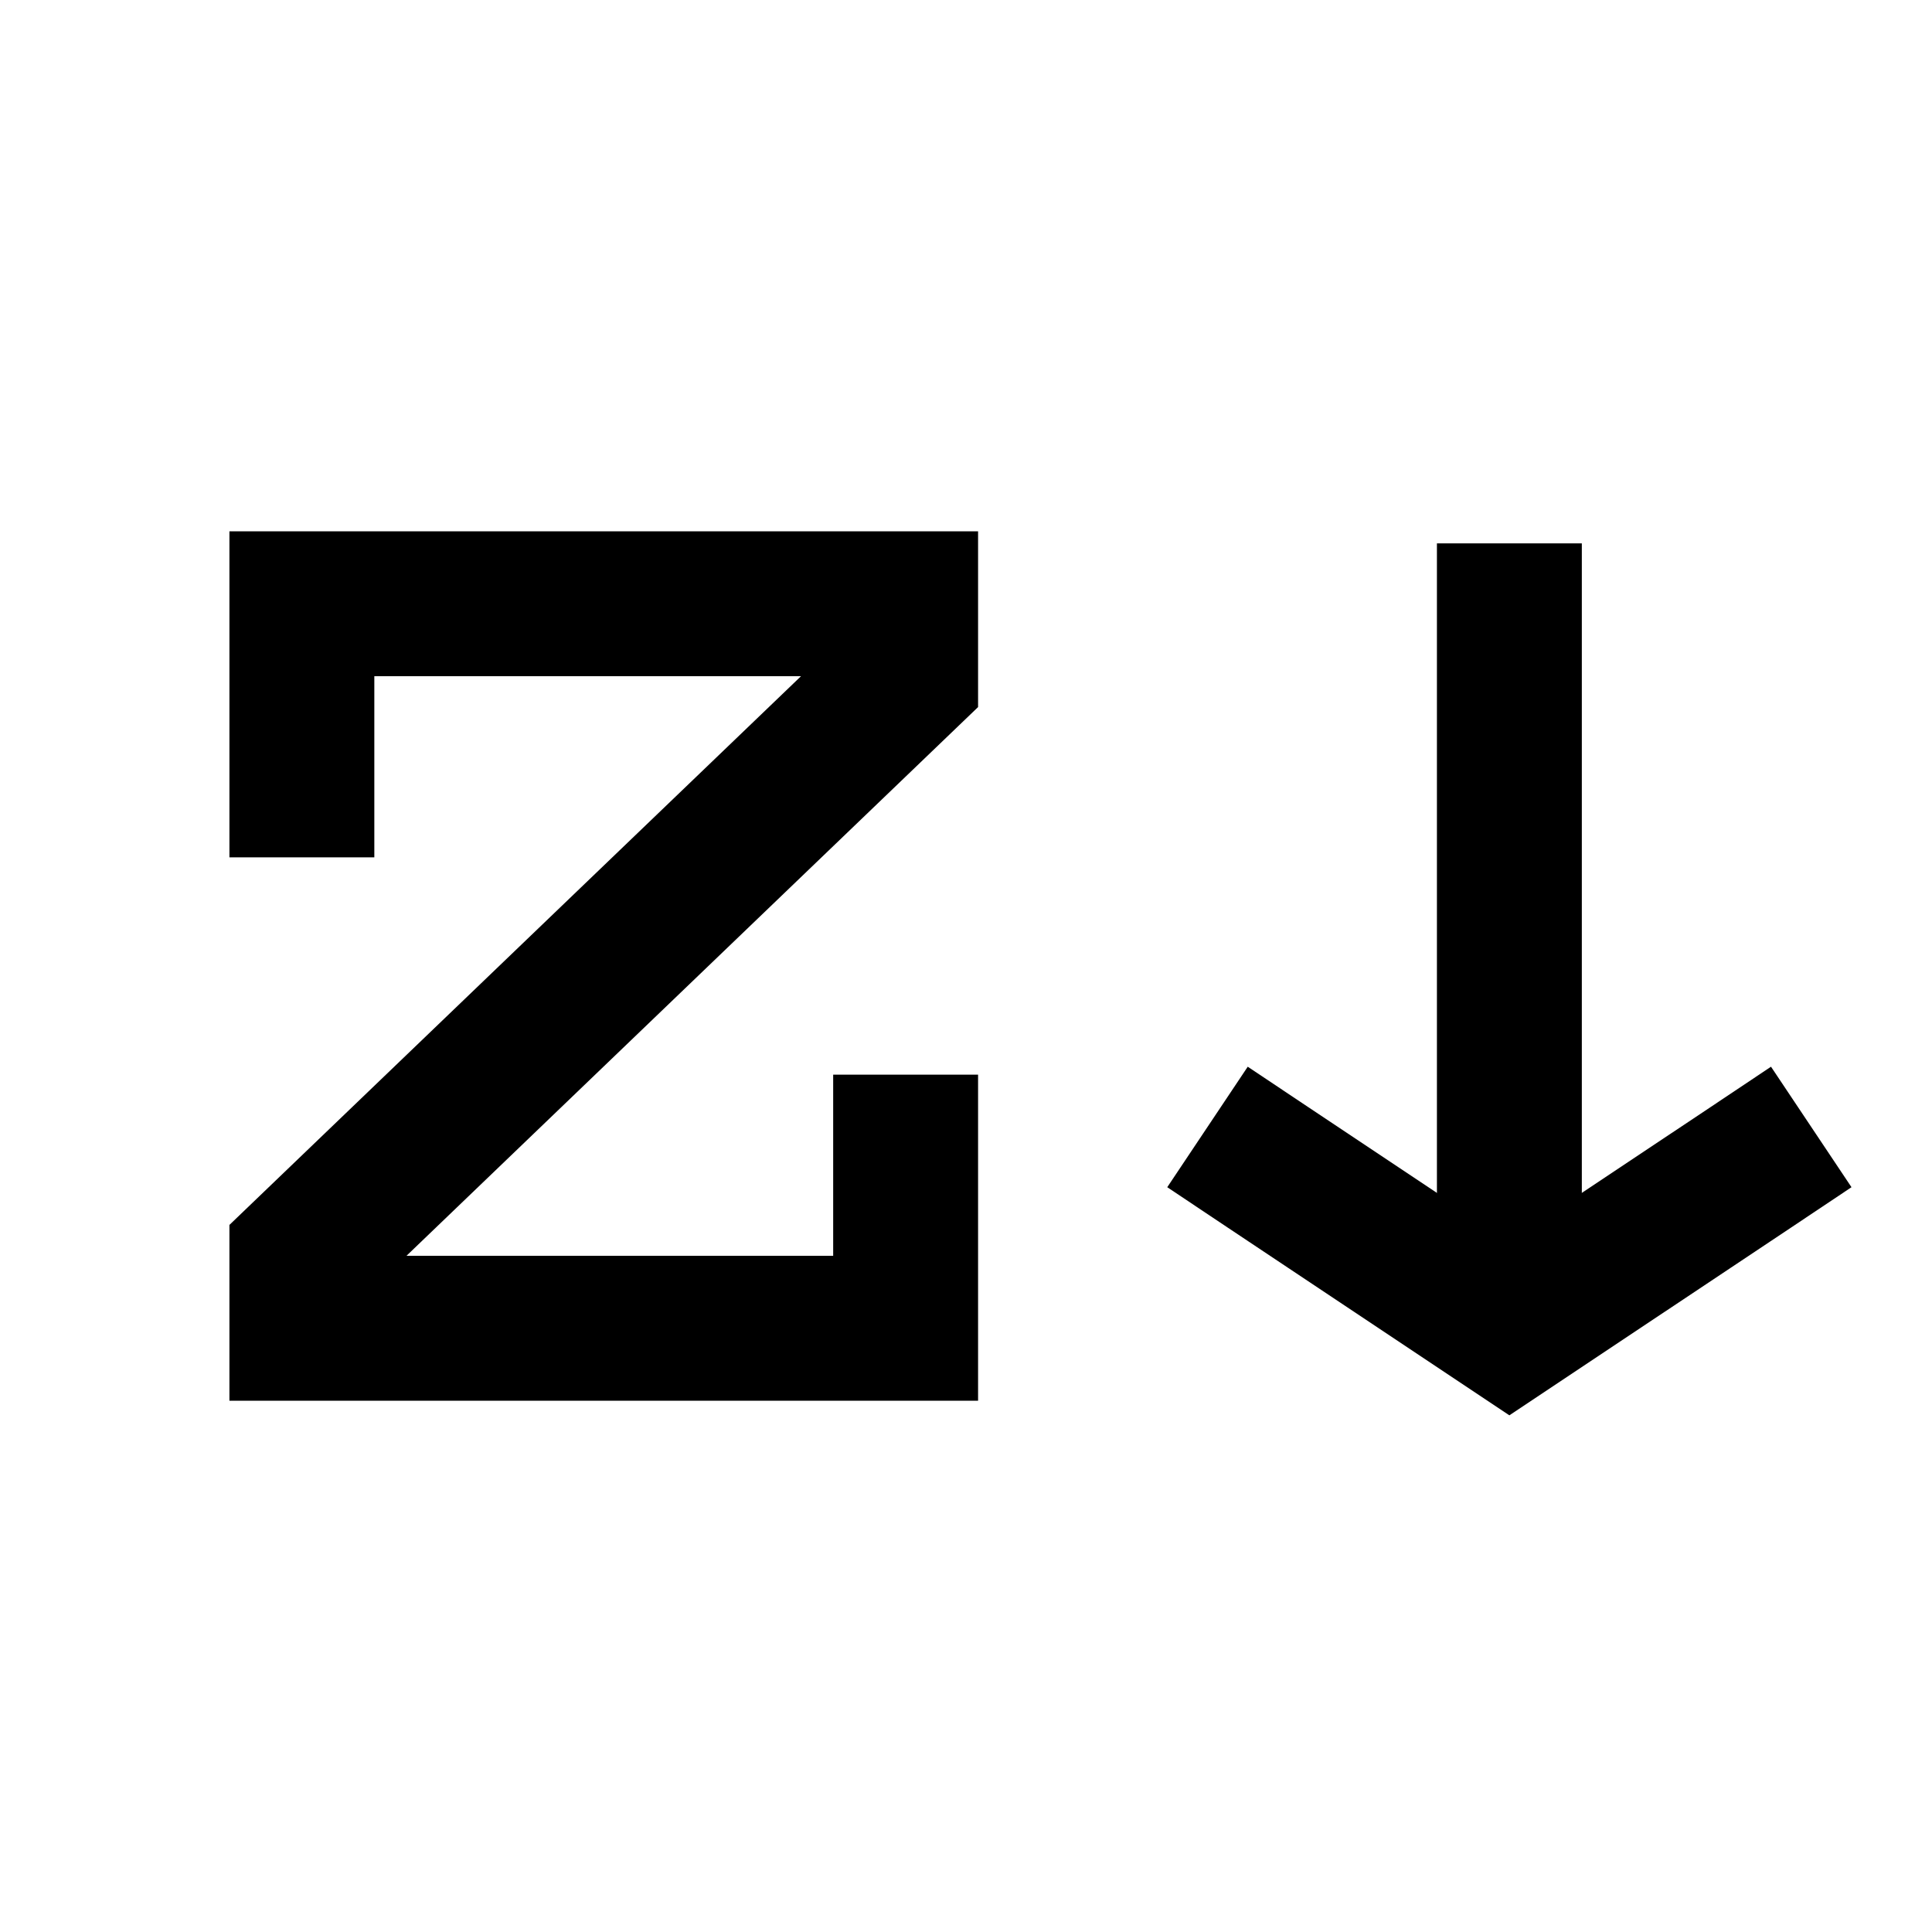
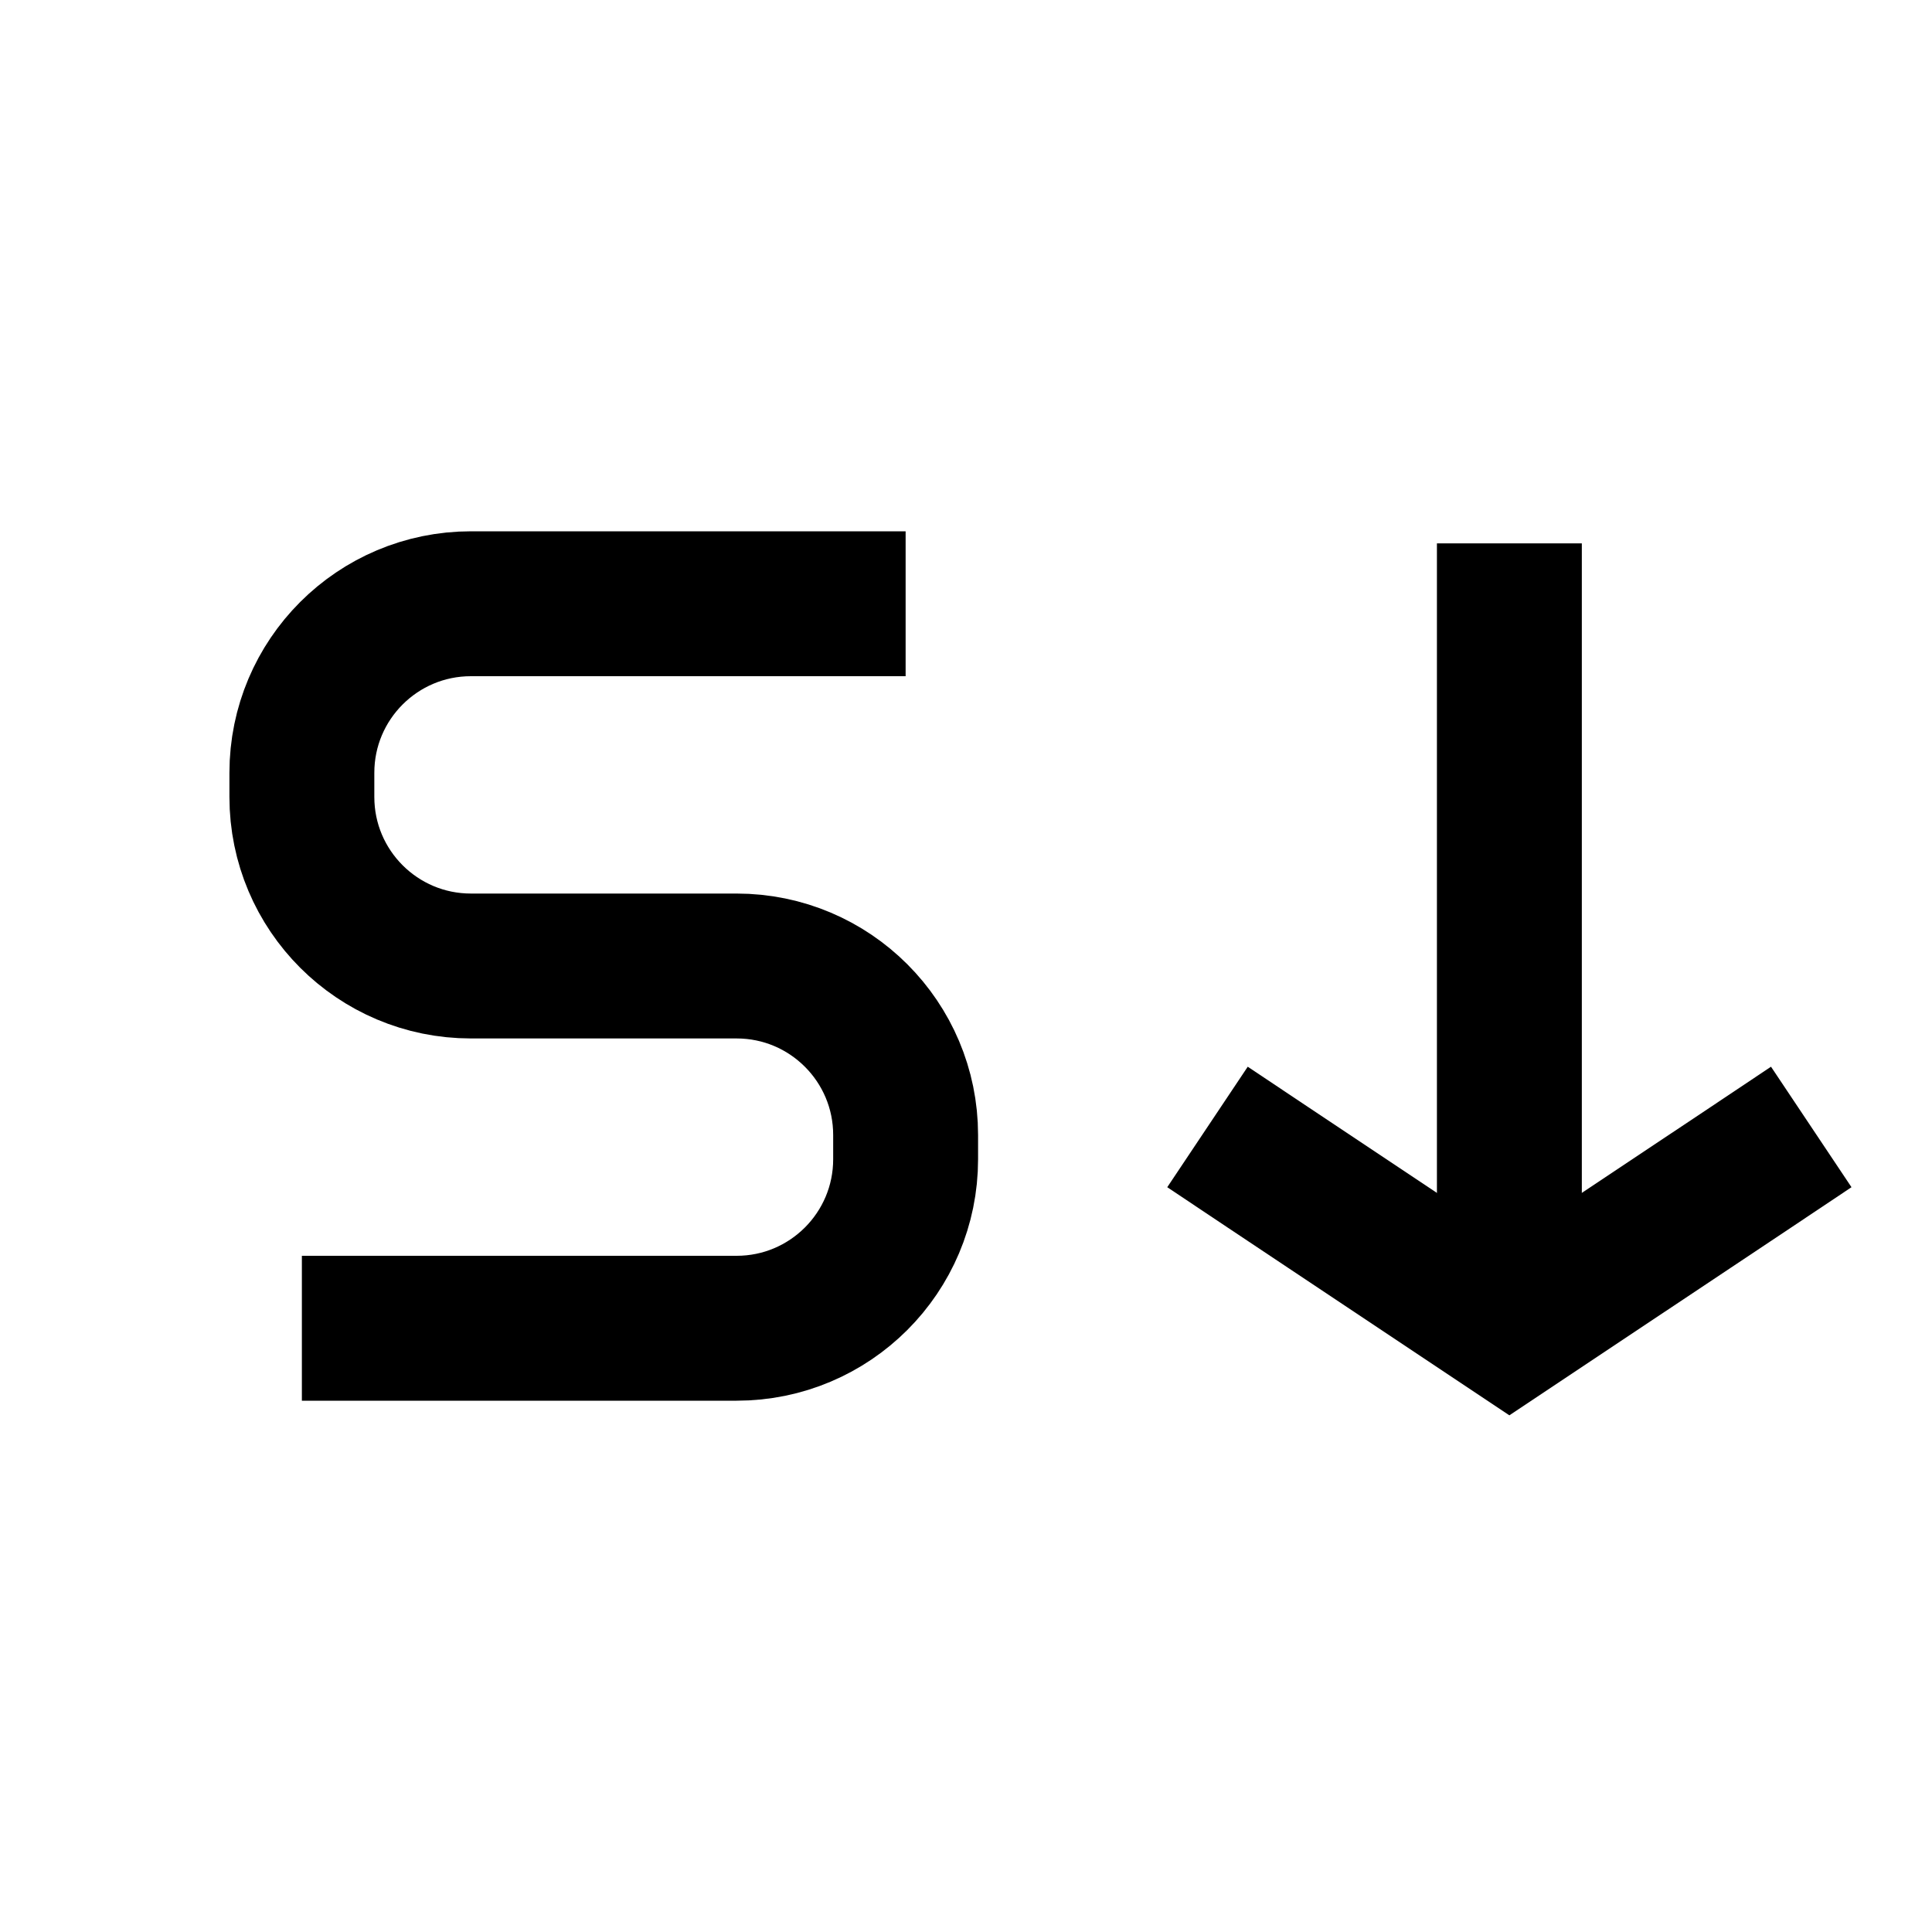
<svg xmlns="http://www.w3.org/2000/svg" width="16" height="16" viewBox="0 0 16 16" fill="none">
  <path d="M15 9.333L14.5 9.667L12.5 11L10.5 9.667L10 9.333" stroke="black" stroke-width="1.2" />
  <path d="M12.5 11V4.5" stroke="black" stroke-width="1.2" />
-   <path d="M7.5 8.9V11C5.431 11 4.569 11 2.5 11V10.4L7.5 5.6V5H2.5V7.1" stroke="black" stroke-width="1.2" />
+   <path d="M7.5 5L3.9 5A1.4 1.4 0 0 0 2.5 6.4L2.5 6.6A1.4 1.4 0 0 0 3.9 8L6.1 8A1.4 1.4 0 0 1 7.5 9.4L7.5 9.6A1.4 1.4 0 0 1 6.1 11L2.5 11" stroke="black" stroke-width="1.2" />
</svg>
